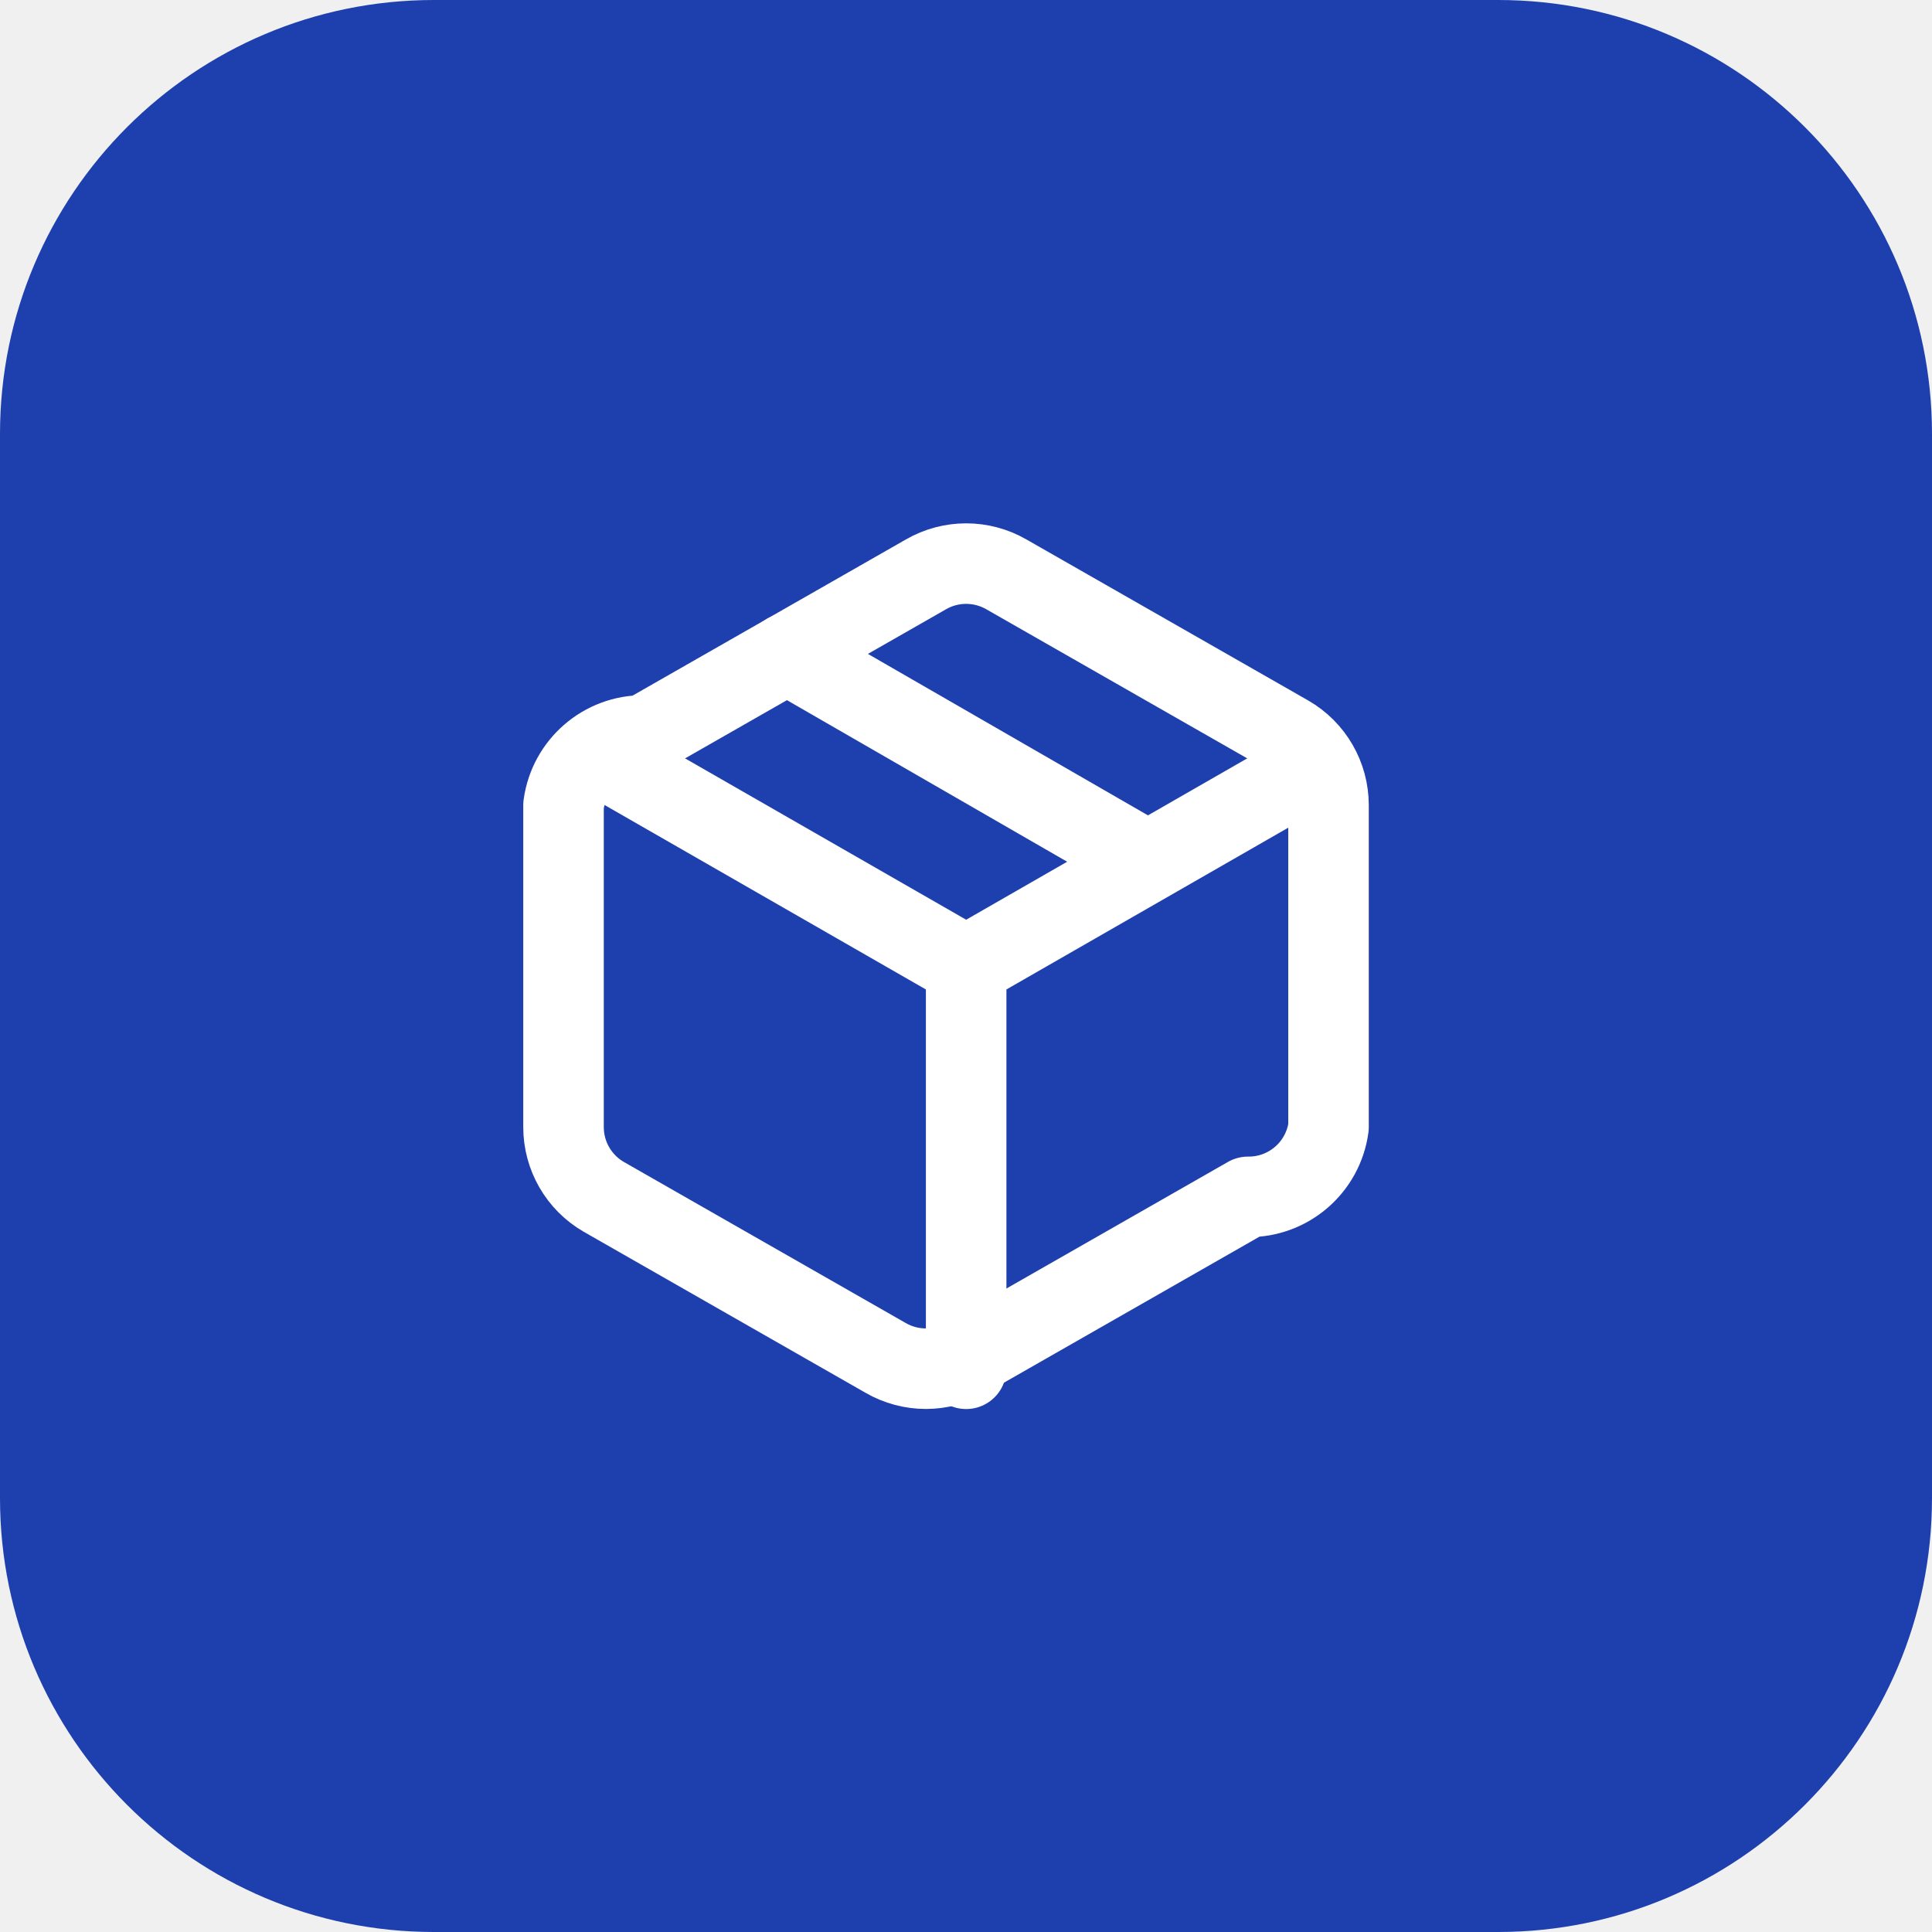
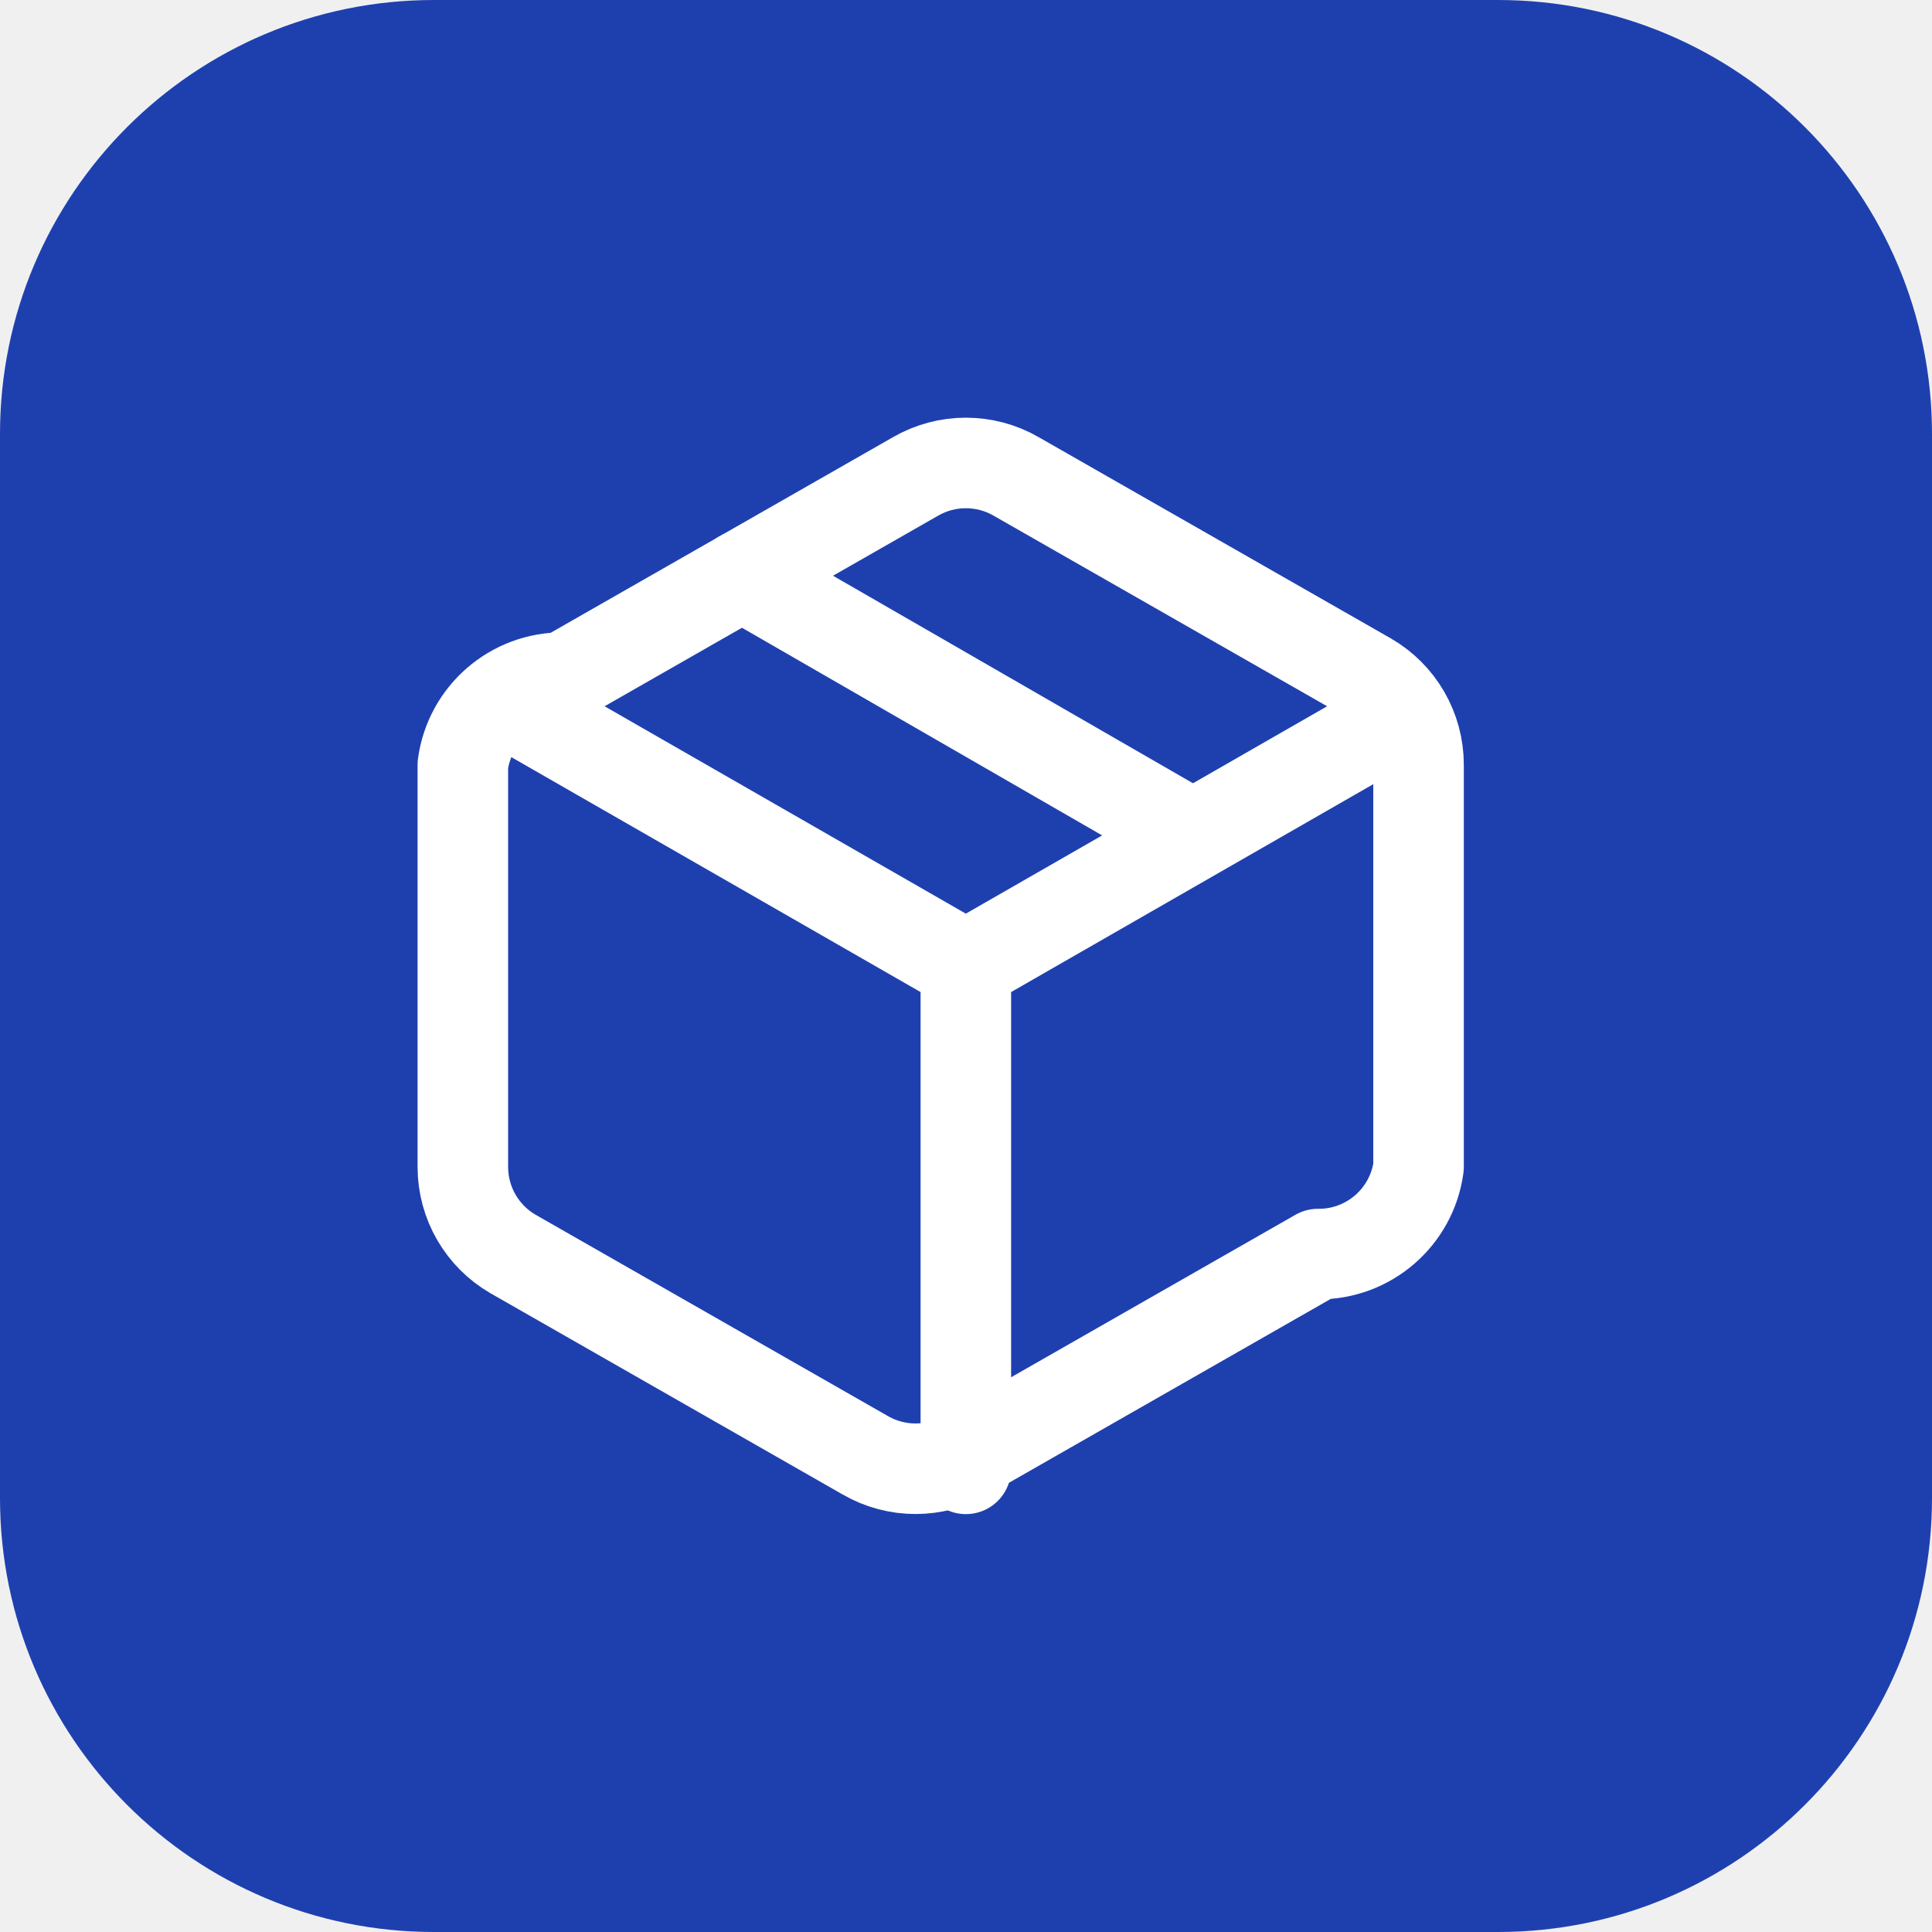
<svg xmlns="http://www.w3.org/2000/svg" width="512" height="512" viewBox="0 0 512 512">
  <rect width="512" height="512" rx="115" fill="#1e40af" />
-   <g transform="translate(128, 128) scale(10.67)" stroke="white" stroke-width="2" stroke-linecap="round" stroke-linejoin="round" fill="none">
+   <g transform="translate(96, 96) scale(13.33)" stroke="white" stroke-width="1.8" stroke-linecap="round" stroke-linejoin="round" fill="none">
    <path d="M16.5 9.4 7.55 4.24" />
    <path d="M21 16V8a2 2 0 0 0-1-1.73l-7-4a2 2 0 0 0-2 0l-7 4A2 2 0 0 0 2 8v8a2 2 0 0 0 1 1.73l7 4a2 2 0 0 0 2 0l7-4A2 2 0 0 0 21 16z" />
    <polyline points="3.29 7 12 12 20.71 7" />
    <line x1="12" y1="22" x2="12" y2="12" />
  </g>
</svg>
